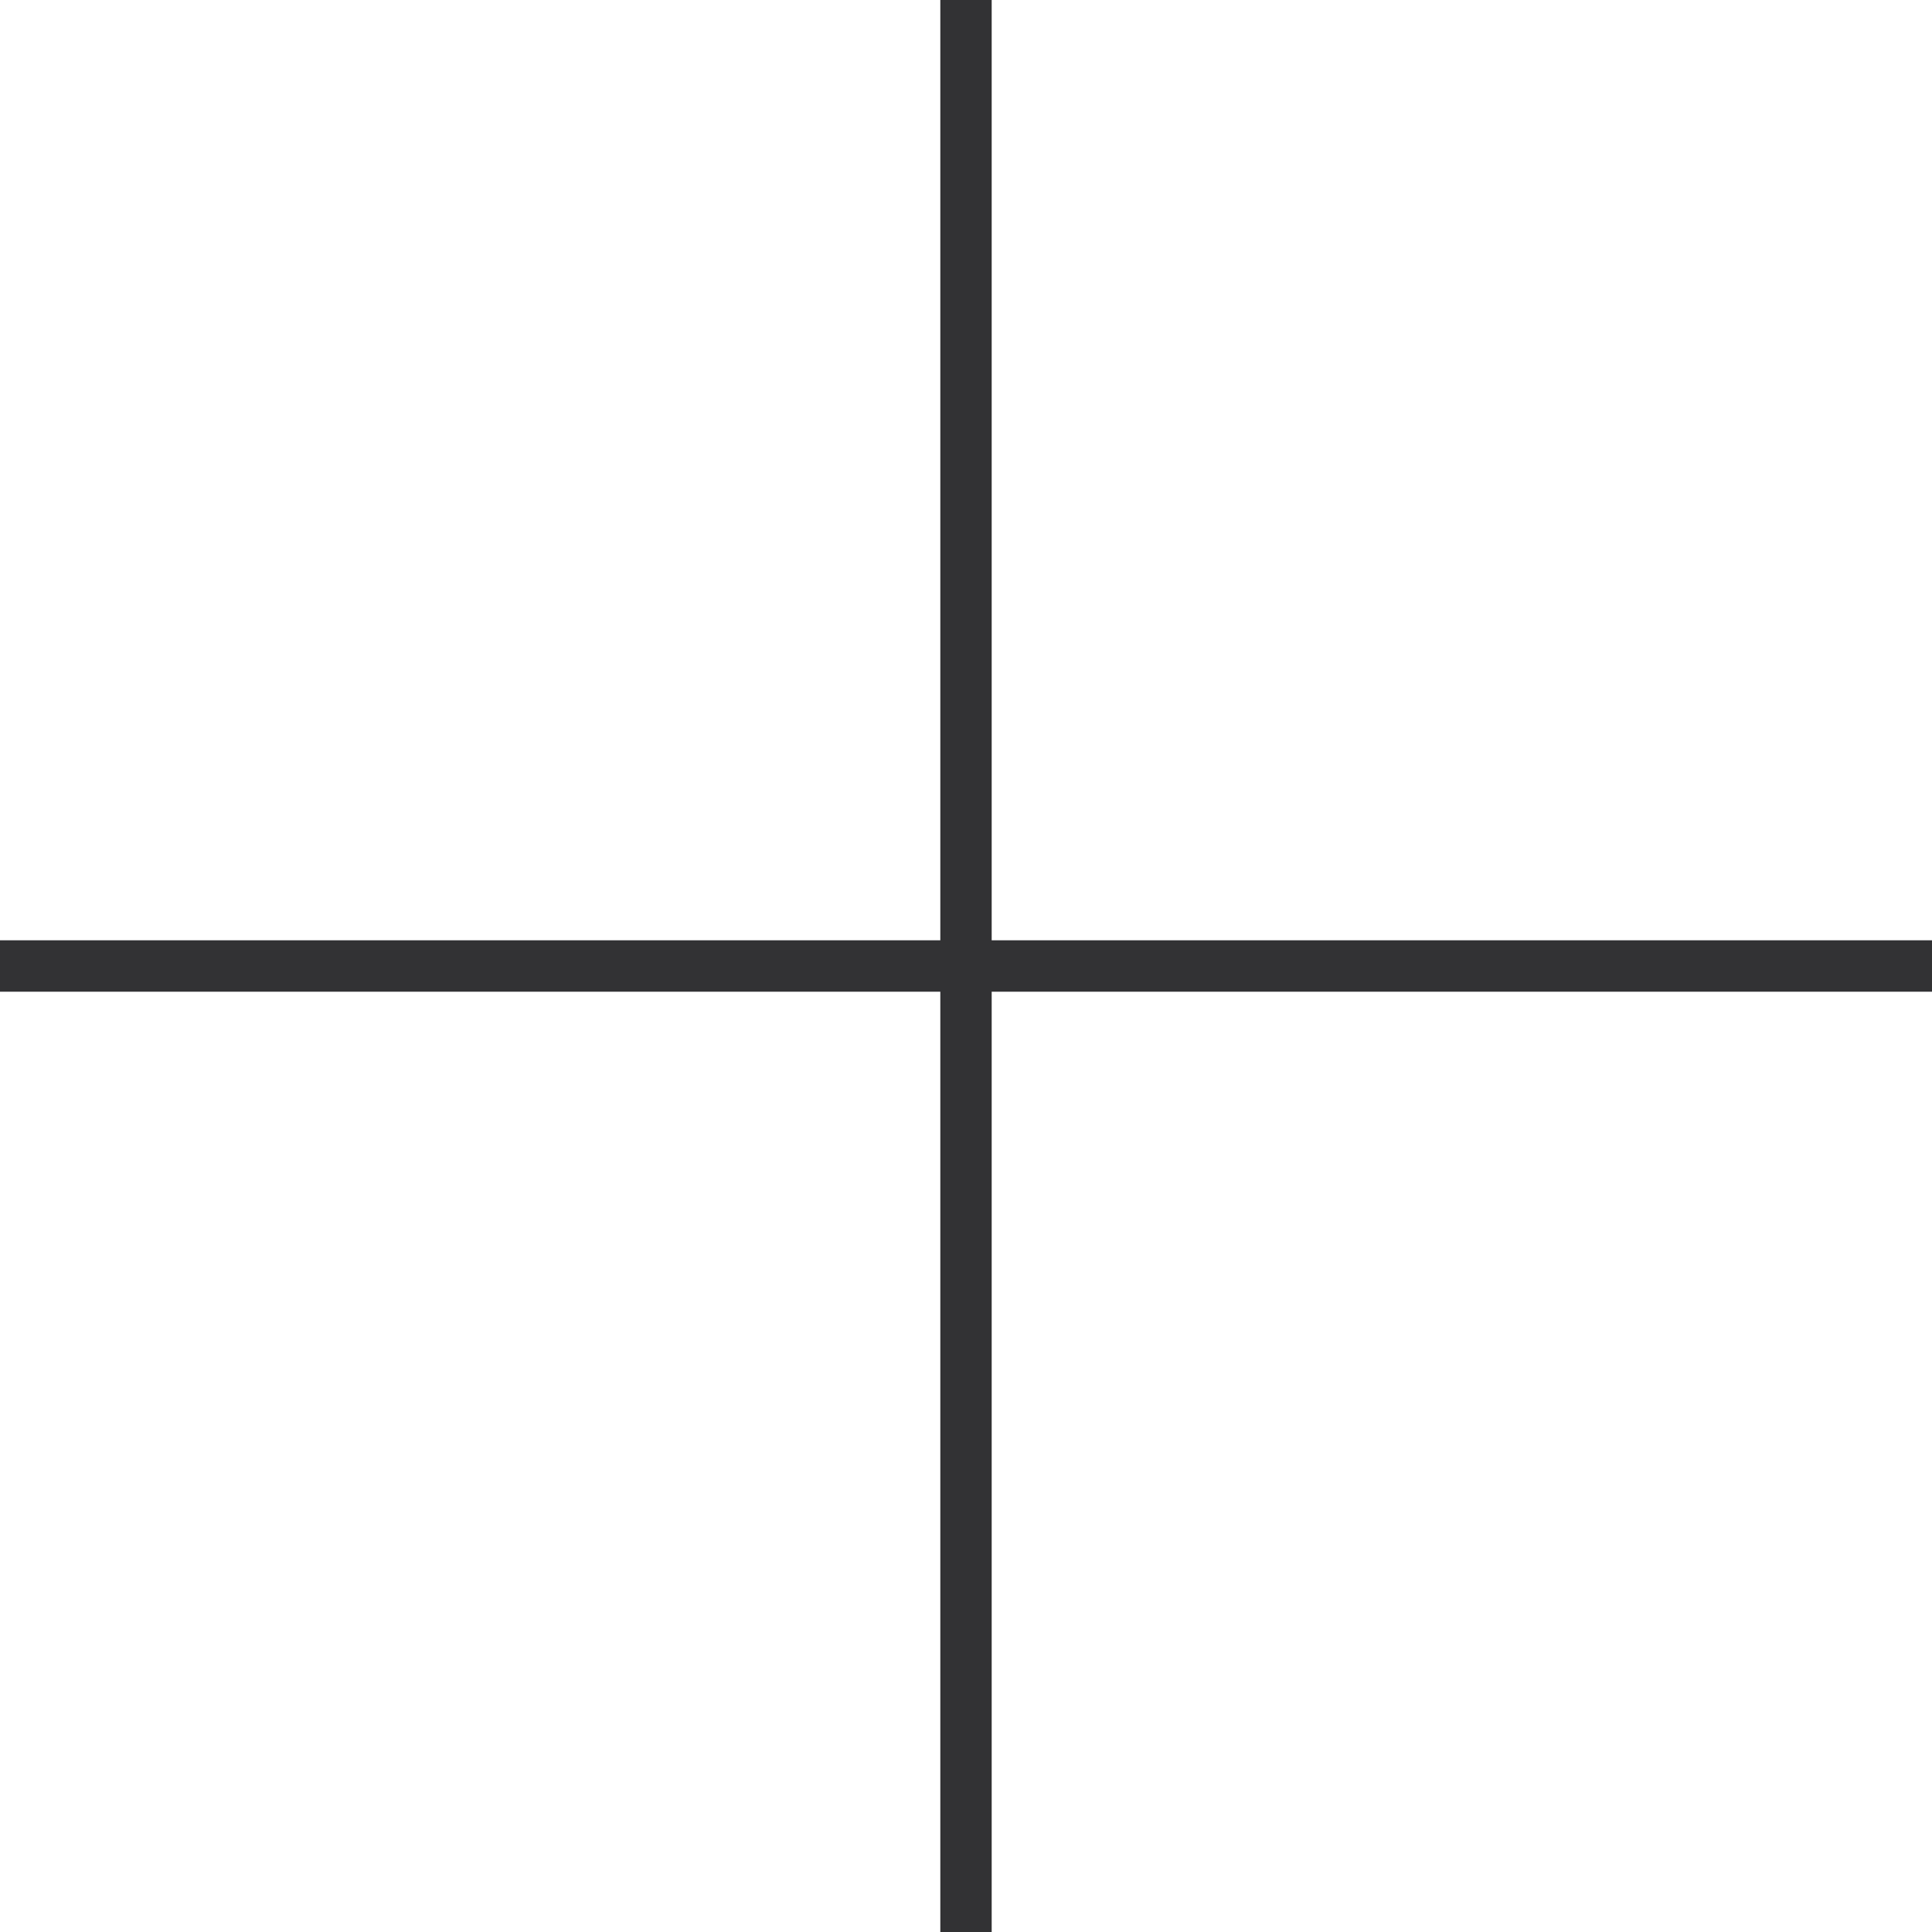
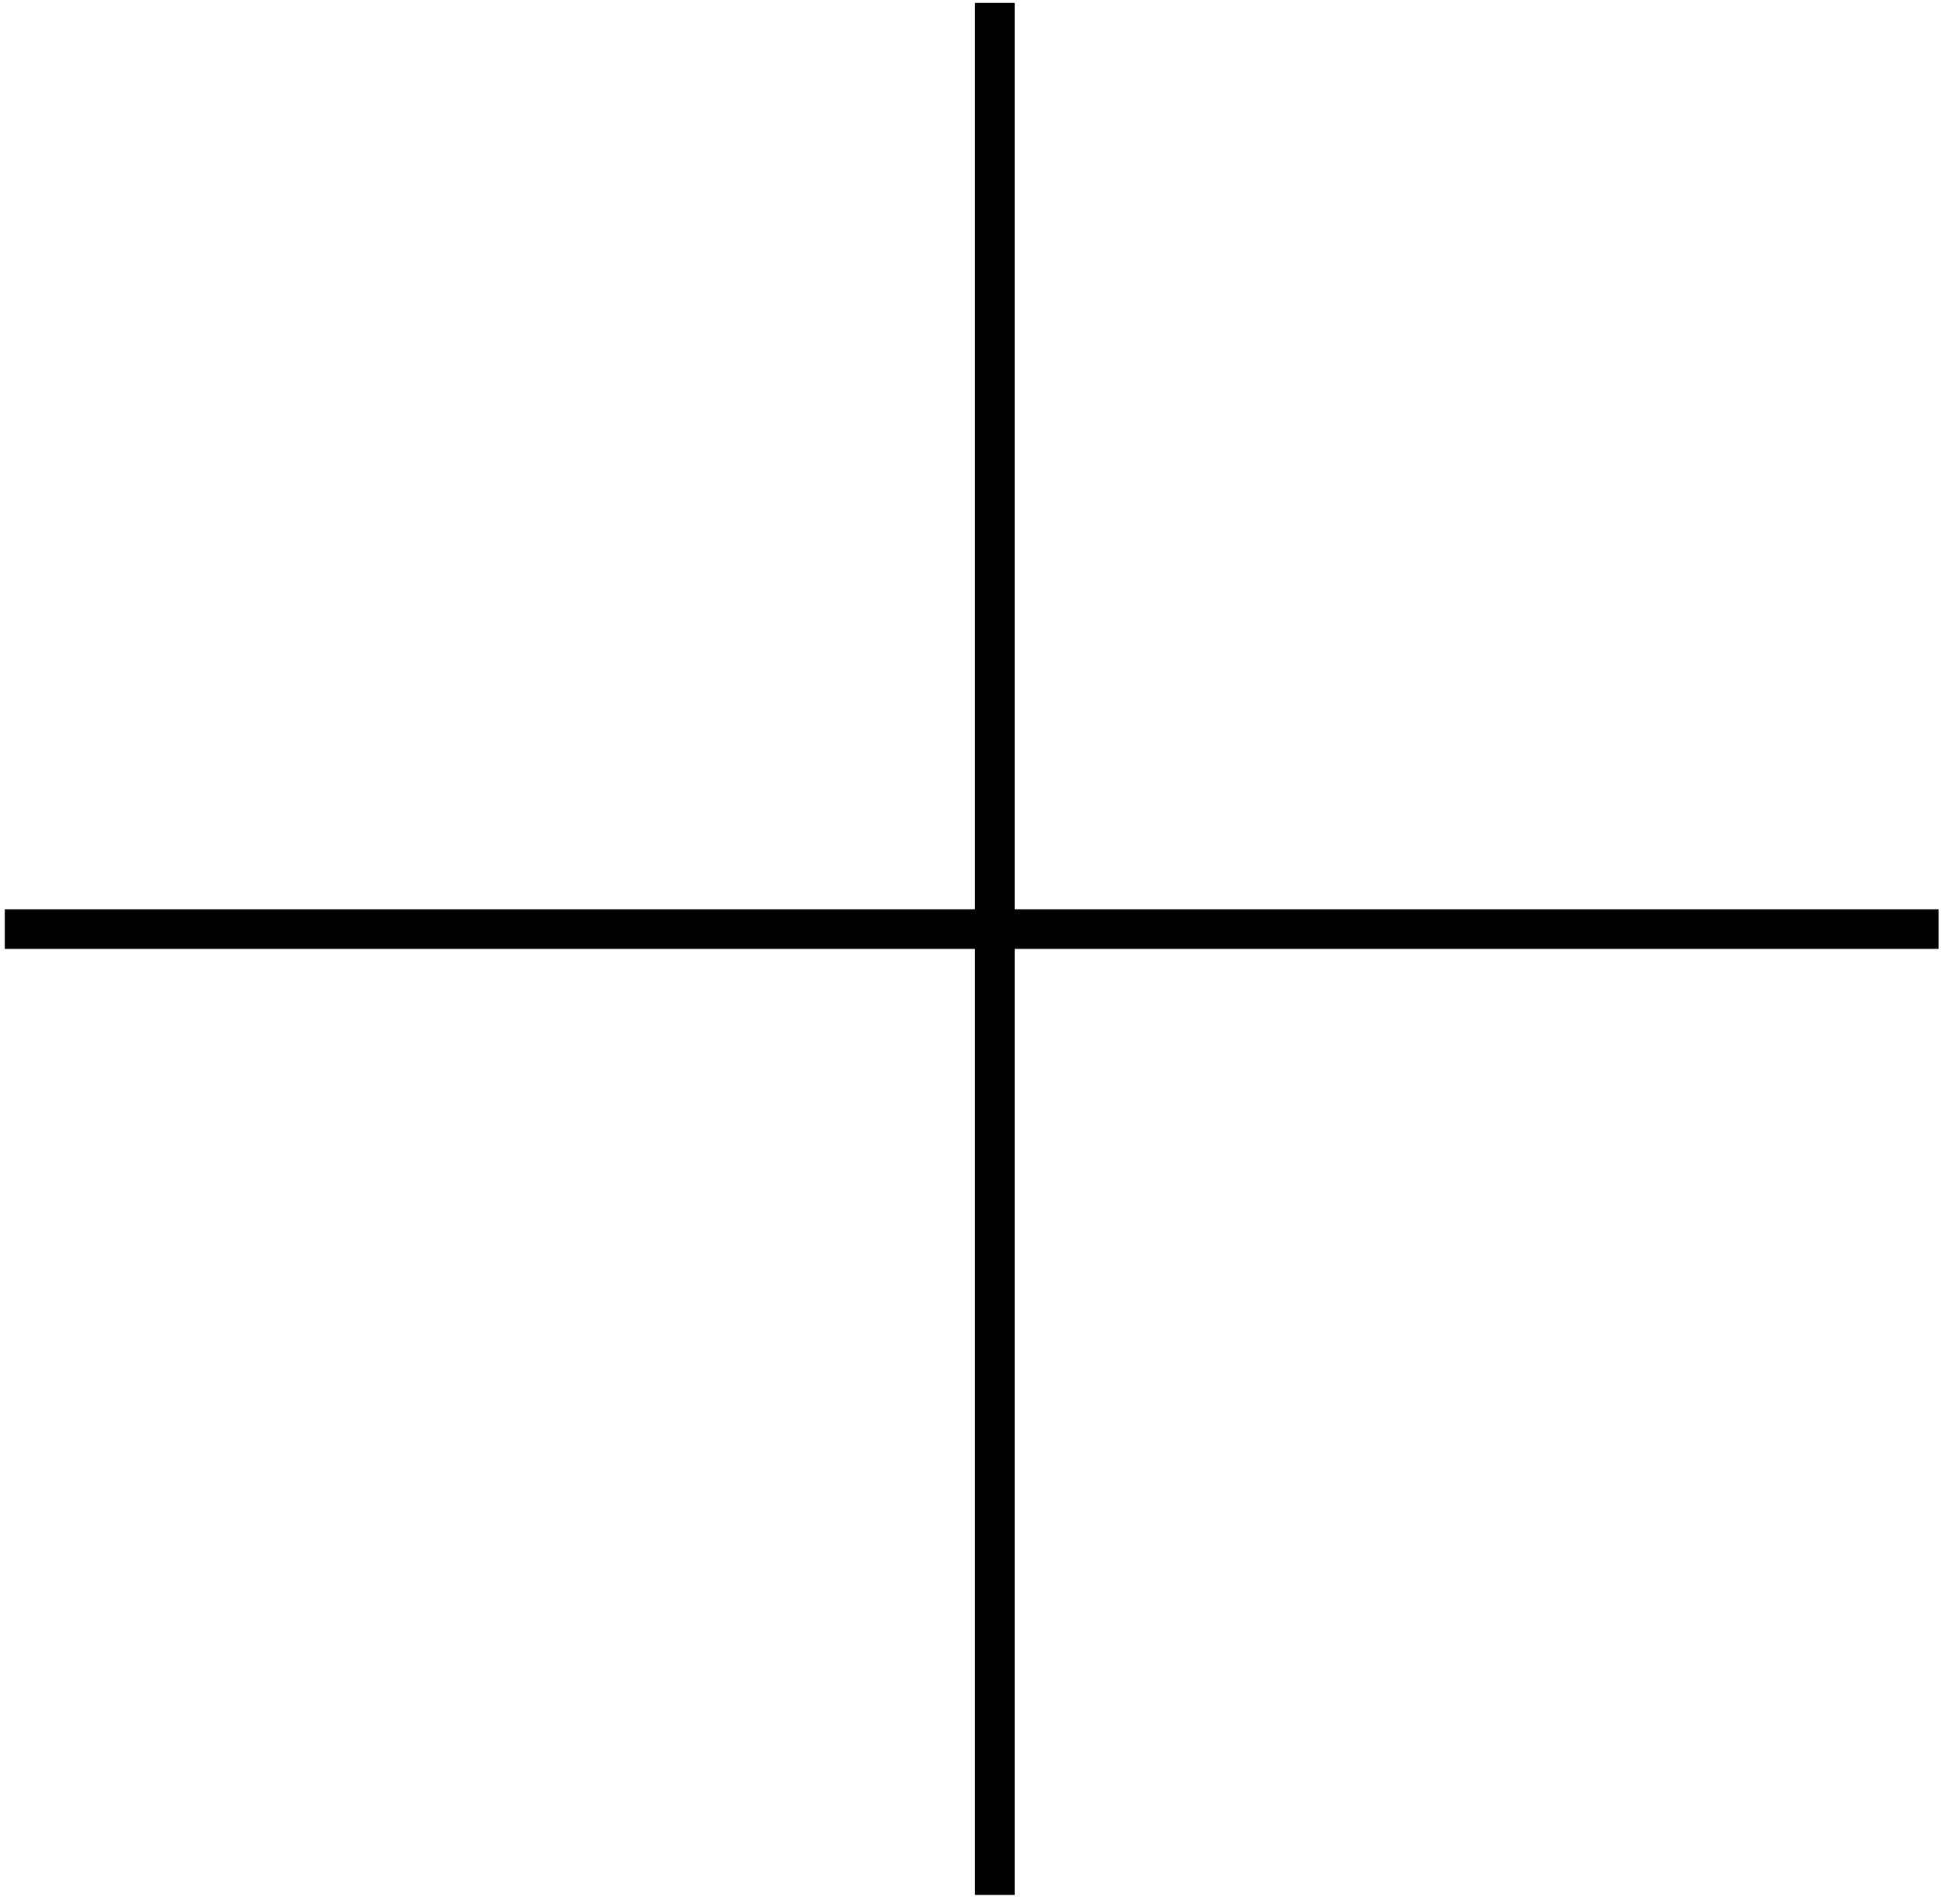
- <svg xmlns="http://www.w3.org/2000/svg" xml:space="preserve" width="100%" height="100%" version="1.1" style="shape-rendering:geometricPrecision; text-rendering:geometricPrecision; image-rendering:optimizeQuality; fill-rule:evenodd; clip-rule:evenodd" viewBox="0 0 376.12 376.12">
-   <defs>
-     <style type="text/css">
-    
-     .str0 {stroke:#323234;stroke-width:10;stroke-linejoin:bevel;stroke-miterlimit:22.926}
-     .fil0 {fill:none;fill-rule:nonzero}
-    
-   </style>
-   </defs>
-   <g id="Layer_x0020_1">
-     <g id="_2245796529952">
-       <line class="fil0 str0" x1="188.06" y1="376.12" x2="188.06" y2="0" />
-       <line class="fil0 str0" x1="376.12" y1="188.06" x2="-0" y2="188.06" />
-     </g>
-   </g>
+ <svg xmlns="http://www.w3.org/2000/svg" width="100%" height="100%" viewBox="0 0 98 96" fill="none">
+   <line x1="0.241" y1="46.845" x2="97.727" y2="46.845" stroke="black" stroke-width="2" />
+   <line x1="50.15" y1="95.542" x2="50.15" y2="0.148" stroke="black" stroke-width="2" />
</svg>
